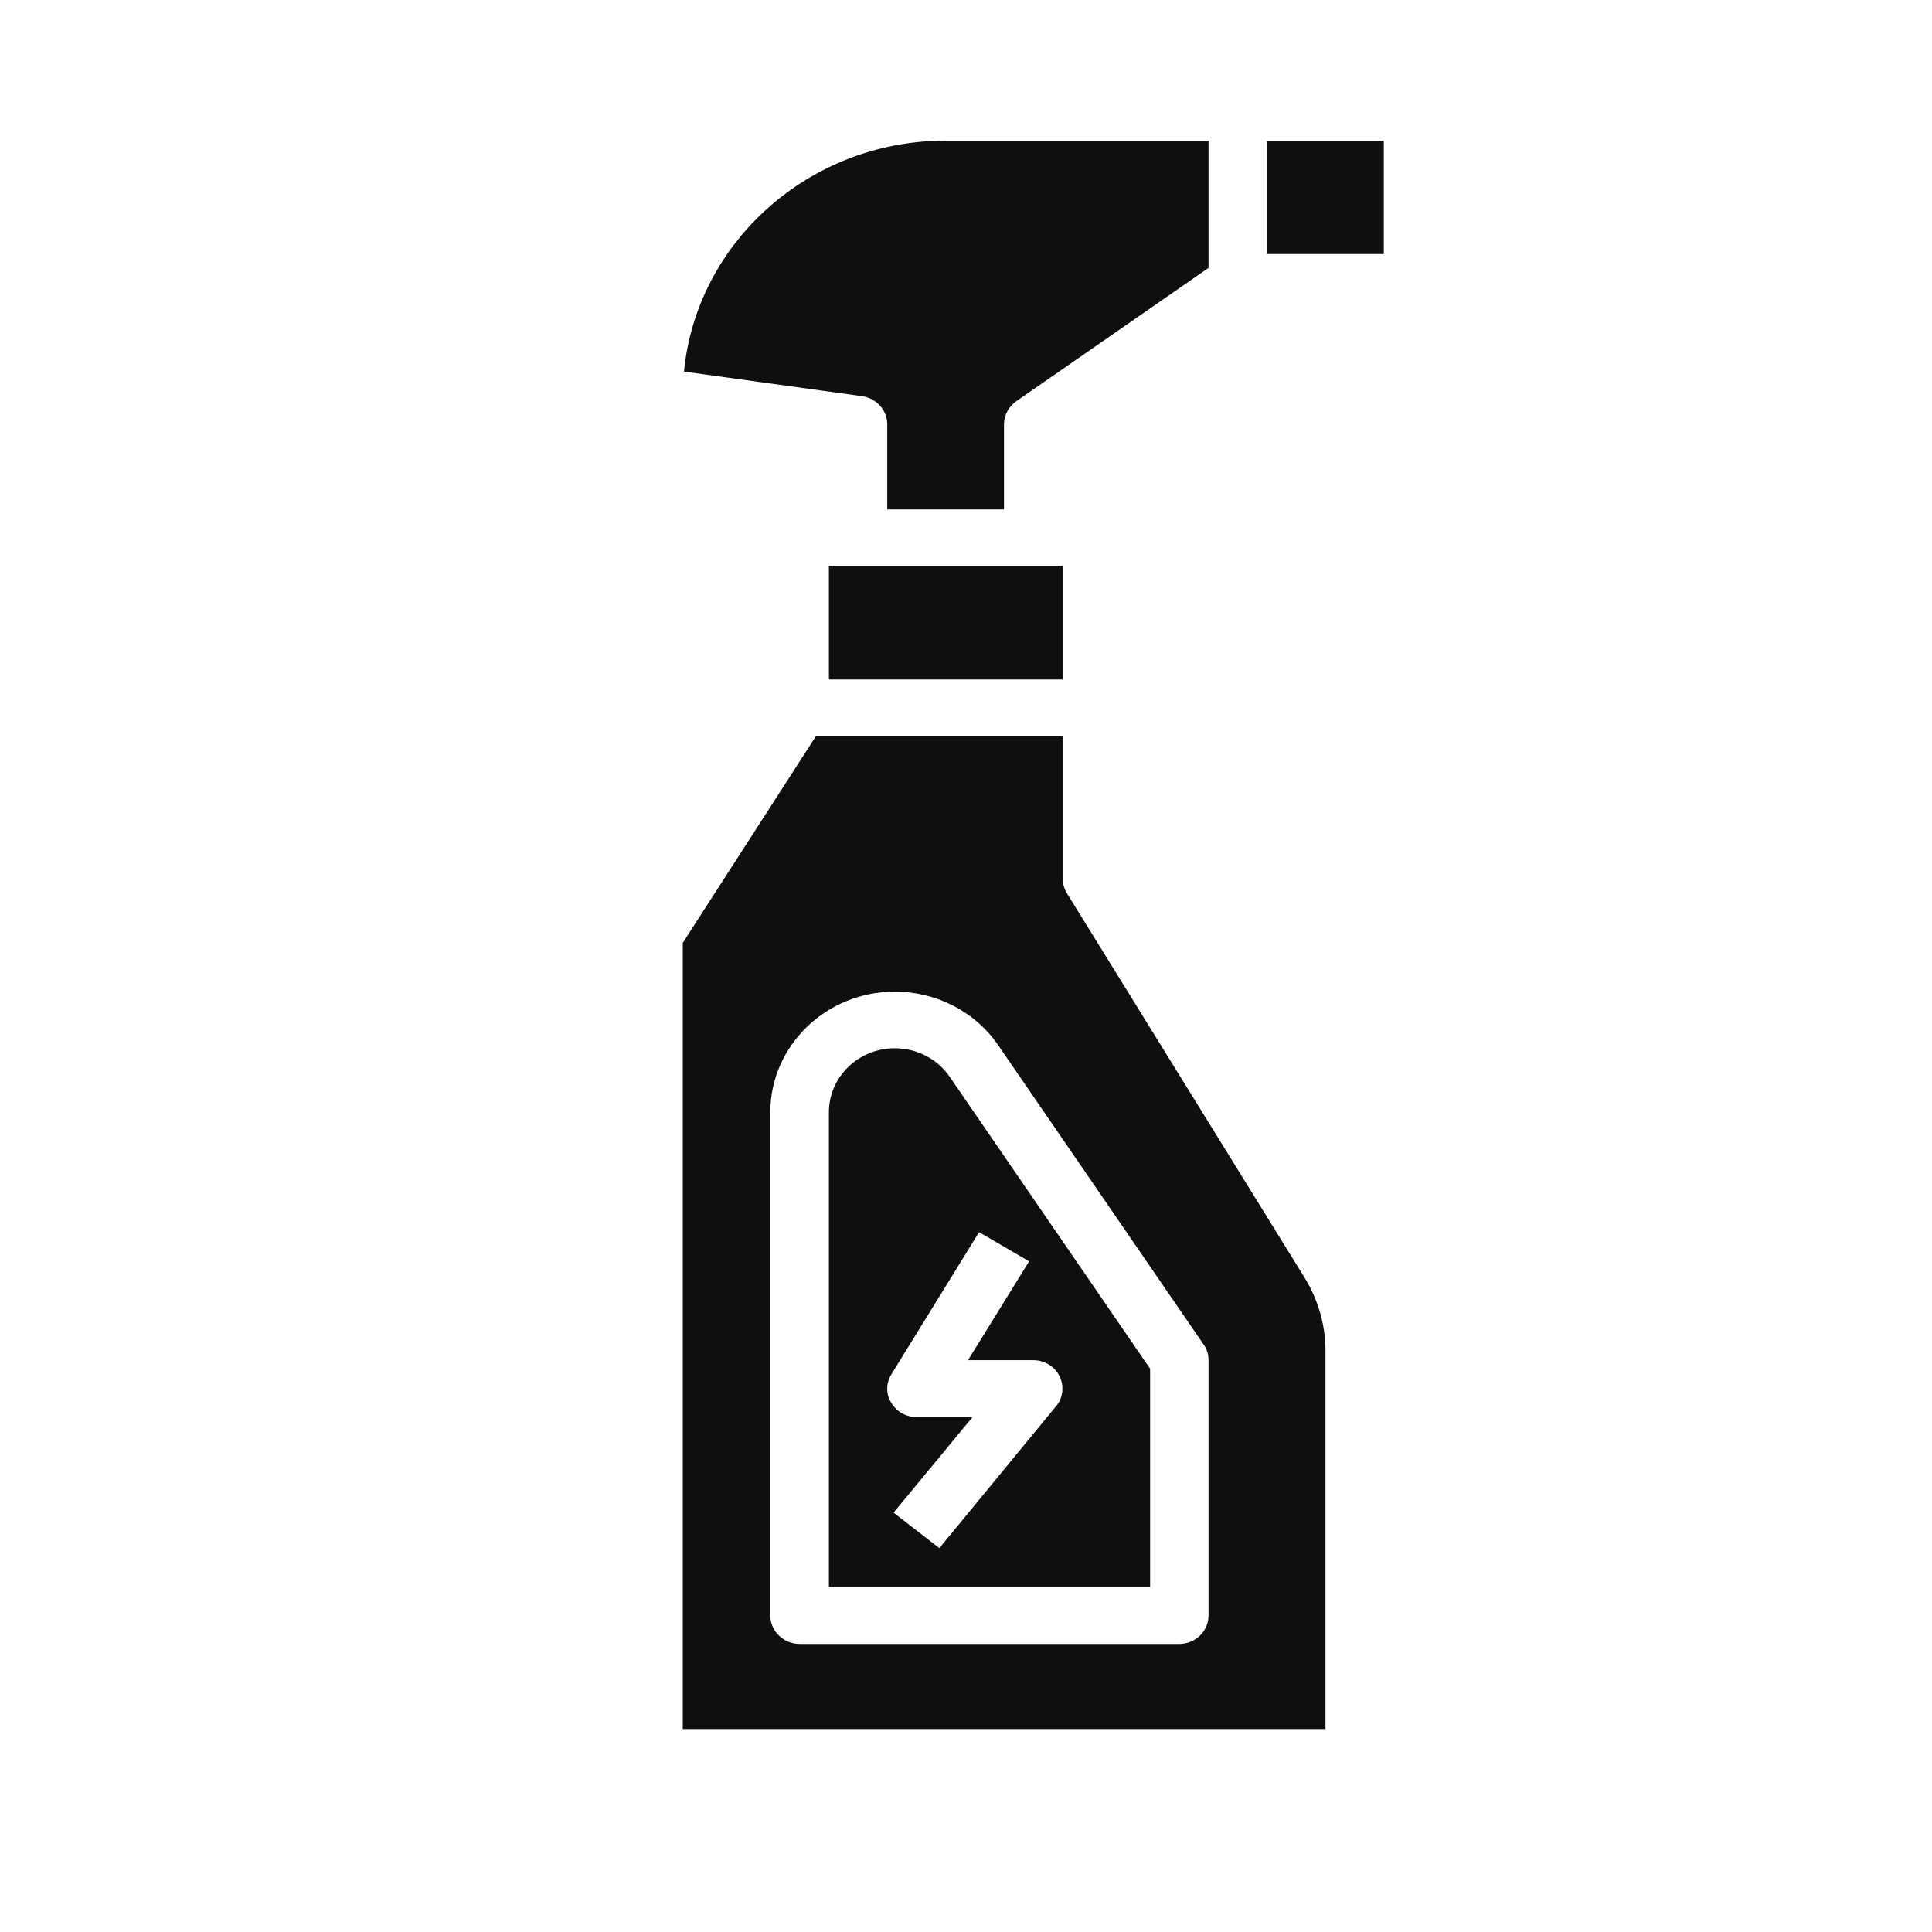
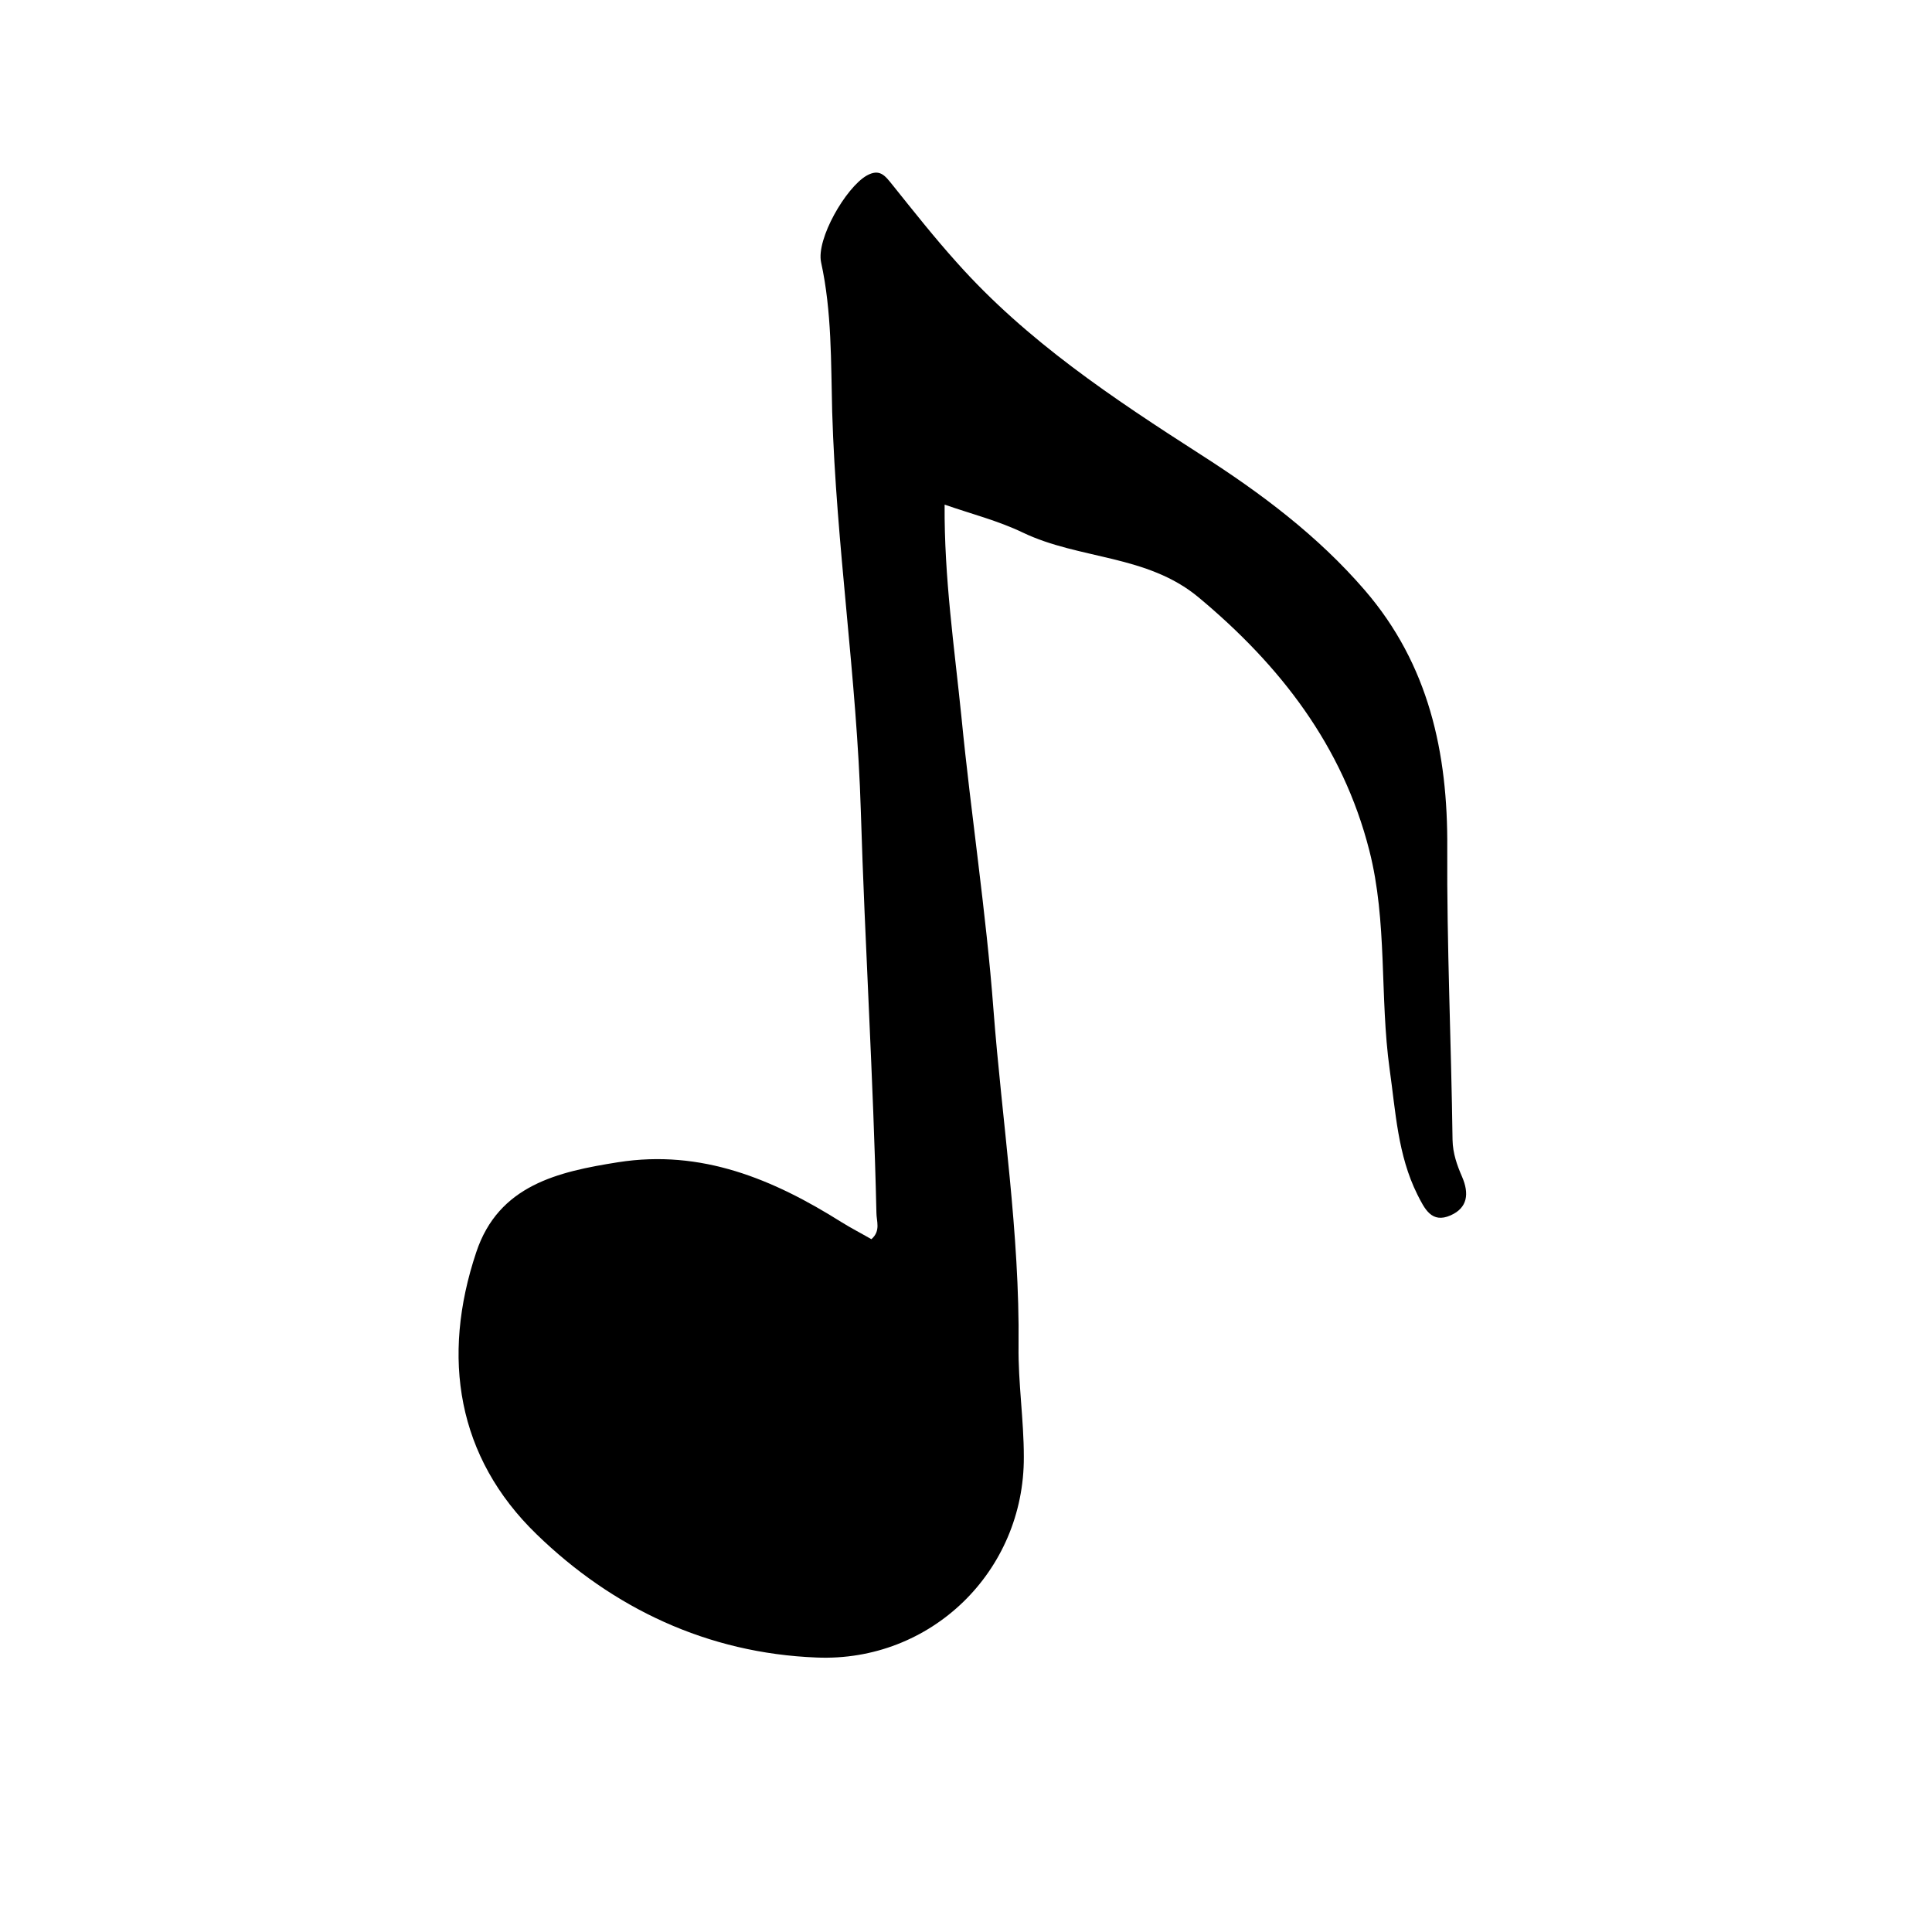
<svg xmlns="http://www.w3.org/2000/svg" width="40" zoomAndPan="magnify" viewBox="0 0 30 30" height="40" preserveAspectRatio="xMidYMid meet" version="1.0">
  <defs>
-     <clipPath id="26ed149920">
-       <path d="M 10.602 2.176 L 21.488 2.176 L 21.488 26.855 L 10.602 26.855 Z M 10.602 2.176 " clip-rule="nonzero" />
+     <clipPath id="1409cc3003">
+       <path d="M 7 2.598 L 22.816 2.598 L 22.816 25.824 L 7 25.824 Z M 7 2.598 " clip-rule="nonzero" />
    </clipPath>
  </defs>
-   <g clip-path="url(#26ed149920)">
-     <path fill="#100f0d" d="M 18.766 21.121 C 18.766 21.035 18.742 20.949 18.691 20.879 L 15.5 16.23 C 15.141 15.707 14.539 15.398 13.895 15.398 C 12.828 15.398 11.961 16.238 11.961 17.273 L 11.961 25.086 C 11.961 25.328 12.168 25.527 12.418 25.527 L 18.312 25.527 C 18.562 25.527 18.766 25.328 18.766 25.086 Z M 20.582 26.848 L 10.602 26.848 L 10.602 14.641 L 12.668 11.434 L 16.5 11.434 L 16.5 13.637 C 16.5 13.715 16.523 13.793 16.562 13.863 L 20.258 19.84 C 20.469 20.184 20.582 20.574 20.582 20.973 Z M 21.488 2.184 L 19.676 2.184 L 19.676 3.945 L 21.488 3.945 Z M 15.203 19.133 L 13.844 21.336 C 13.758 21.473 13.754 21.641 13.836 21.777 C 13.918 21.918 14.066 22.004 14.23 22.004 L 15.102 22.004 L 13.875 23.488 L 14.586 24.039 L 16.398 21.836 C 16.508 21.707 16.527 21.523 16.453 21.371 C 16.379 21.219 16.219 21.121 16.047 21.121 L 15.031 21.121 L 15.98 19.586 Z M 14.746 16.719 L 17.859 21.254 L 17.859 24.645 L 12.871 24.645 L 12.871 17.273 C 12.871 16.723 13.328 16.277 13.895 16.277 C 14.234 16.277 14.555 16.441 14.746 16.719 Z M 12.871 8.789 L 12.871 10.551 L 16.5 10.551 L 16.5 8.789 Z M 18.766 4.16 L 15.781 6.23 C 15.664 6.312 15.59 6.445 15.59 6.59 L 15.59 7.91 L 13.777 7.91 L 13.777 6.59 C 13.777 6.371 13.609 6.184 13.387 6.152 L 10.621 5.77 C 10.816 3.762 12.566 2.184 14.684 2.184 L 18.766 2.184 L 18.766 4.16 " fill-opacity="1" fill-rule="nonzero" />
+   <g clip-path="url(#1409cc3003)">
+     <path fill="#000000" d="M 14.668 7.836 C 14.66 8.973 14.82 10.055 14.93 11.141 C 15.078 12.652 15.312 14.16 15.426 15.672 C 15.559 17.414 15.836 19.145 15.816 20.902 C 15.809 21.473 15.898 22.047 15.898 22.621 C 15.906 24.402 14.453 25.812 12.68 25.738 C 10.988 25.672 9.516 24.973 8.332 23.824 C 7.098 22.629 6.848 21.078 7.395 19.445 C 7.742 18.402 8.664 18.195 9.598 18.047 C 10.891 17.844 12.004 18.309 13.066 18.977 C 13.215 19.07 13.375 19.152 13.531 19.242 C 13.68 19.113 13.609 18.961 13.609 18.832 C 13.562 16.75 13.43 14.676 13.367 12.598 C 13.305 10.527 12.984 8.469 12.922 6.391 C 12.902 5.629 12.918 4.84 12.75 4.074 C 12.672 3.711 13.133 2.914 13.457 2.727 C 13.66 2.613 13.742 2.727 13.855 2.867 C 14.184 3.277 14.508 3.688 14.859 4.078 C 15.945 5.297 17.289 6.188 18.645 7.059 C 19.578 7.656 20.465 8.32 21.195 9.168 C 22.184 10.316 22.484 11.684 22.473 13.172 C 22.465 14.684 22.535 16.191 22.555 17.699 C 22.559 17.91 22.625 18.094 22.703 18.273 C 22.816 18.535 22.789 18.754 22.527 18.871 C 22.23 19.004 22.121 18.77 22.008 18.547 C 21.703 17.934 21.672 17.262 21.578 16.602 C 21.422 15.473 21.547 14.316 21.262 13.203 C 20.848 11.582 19.879 10.332 18.613 9.277 C 17.812 8.609 16.762 8.691 15.883 8.27 C 15.5 8.086 15.082 7.98 14.668 7.836 Z M 14.668 7.836 " fill-opacity="1" fill-rule="nonzero" />
  </g>
</svg>
